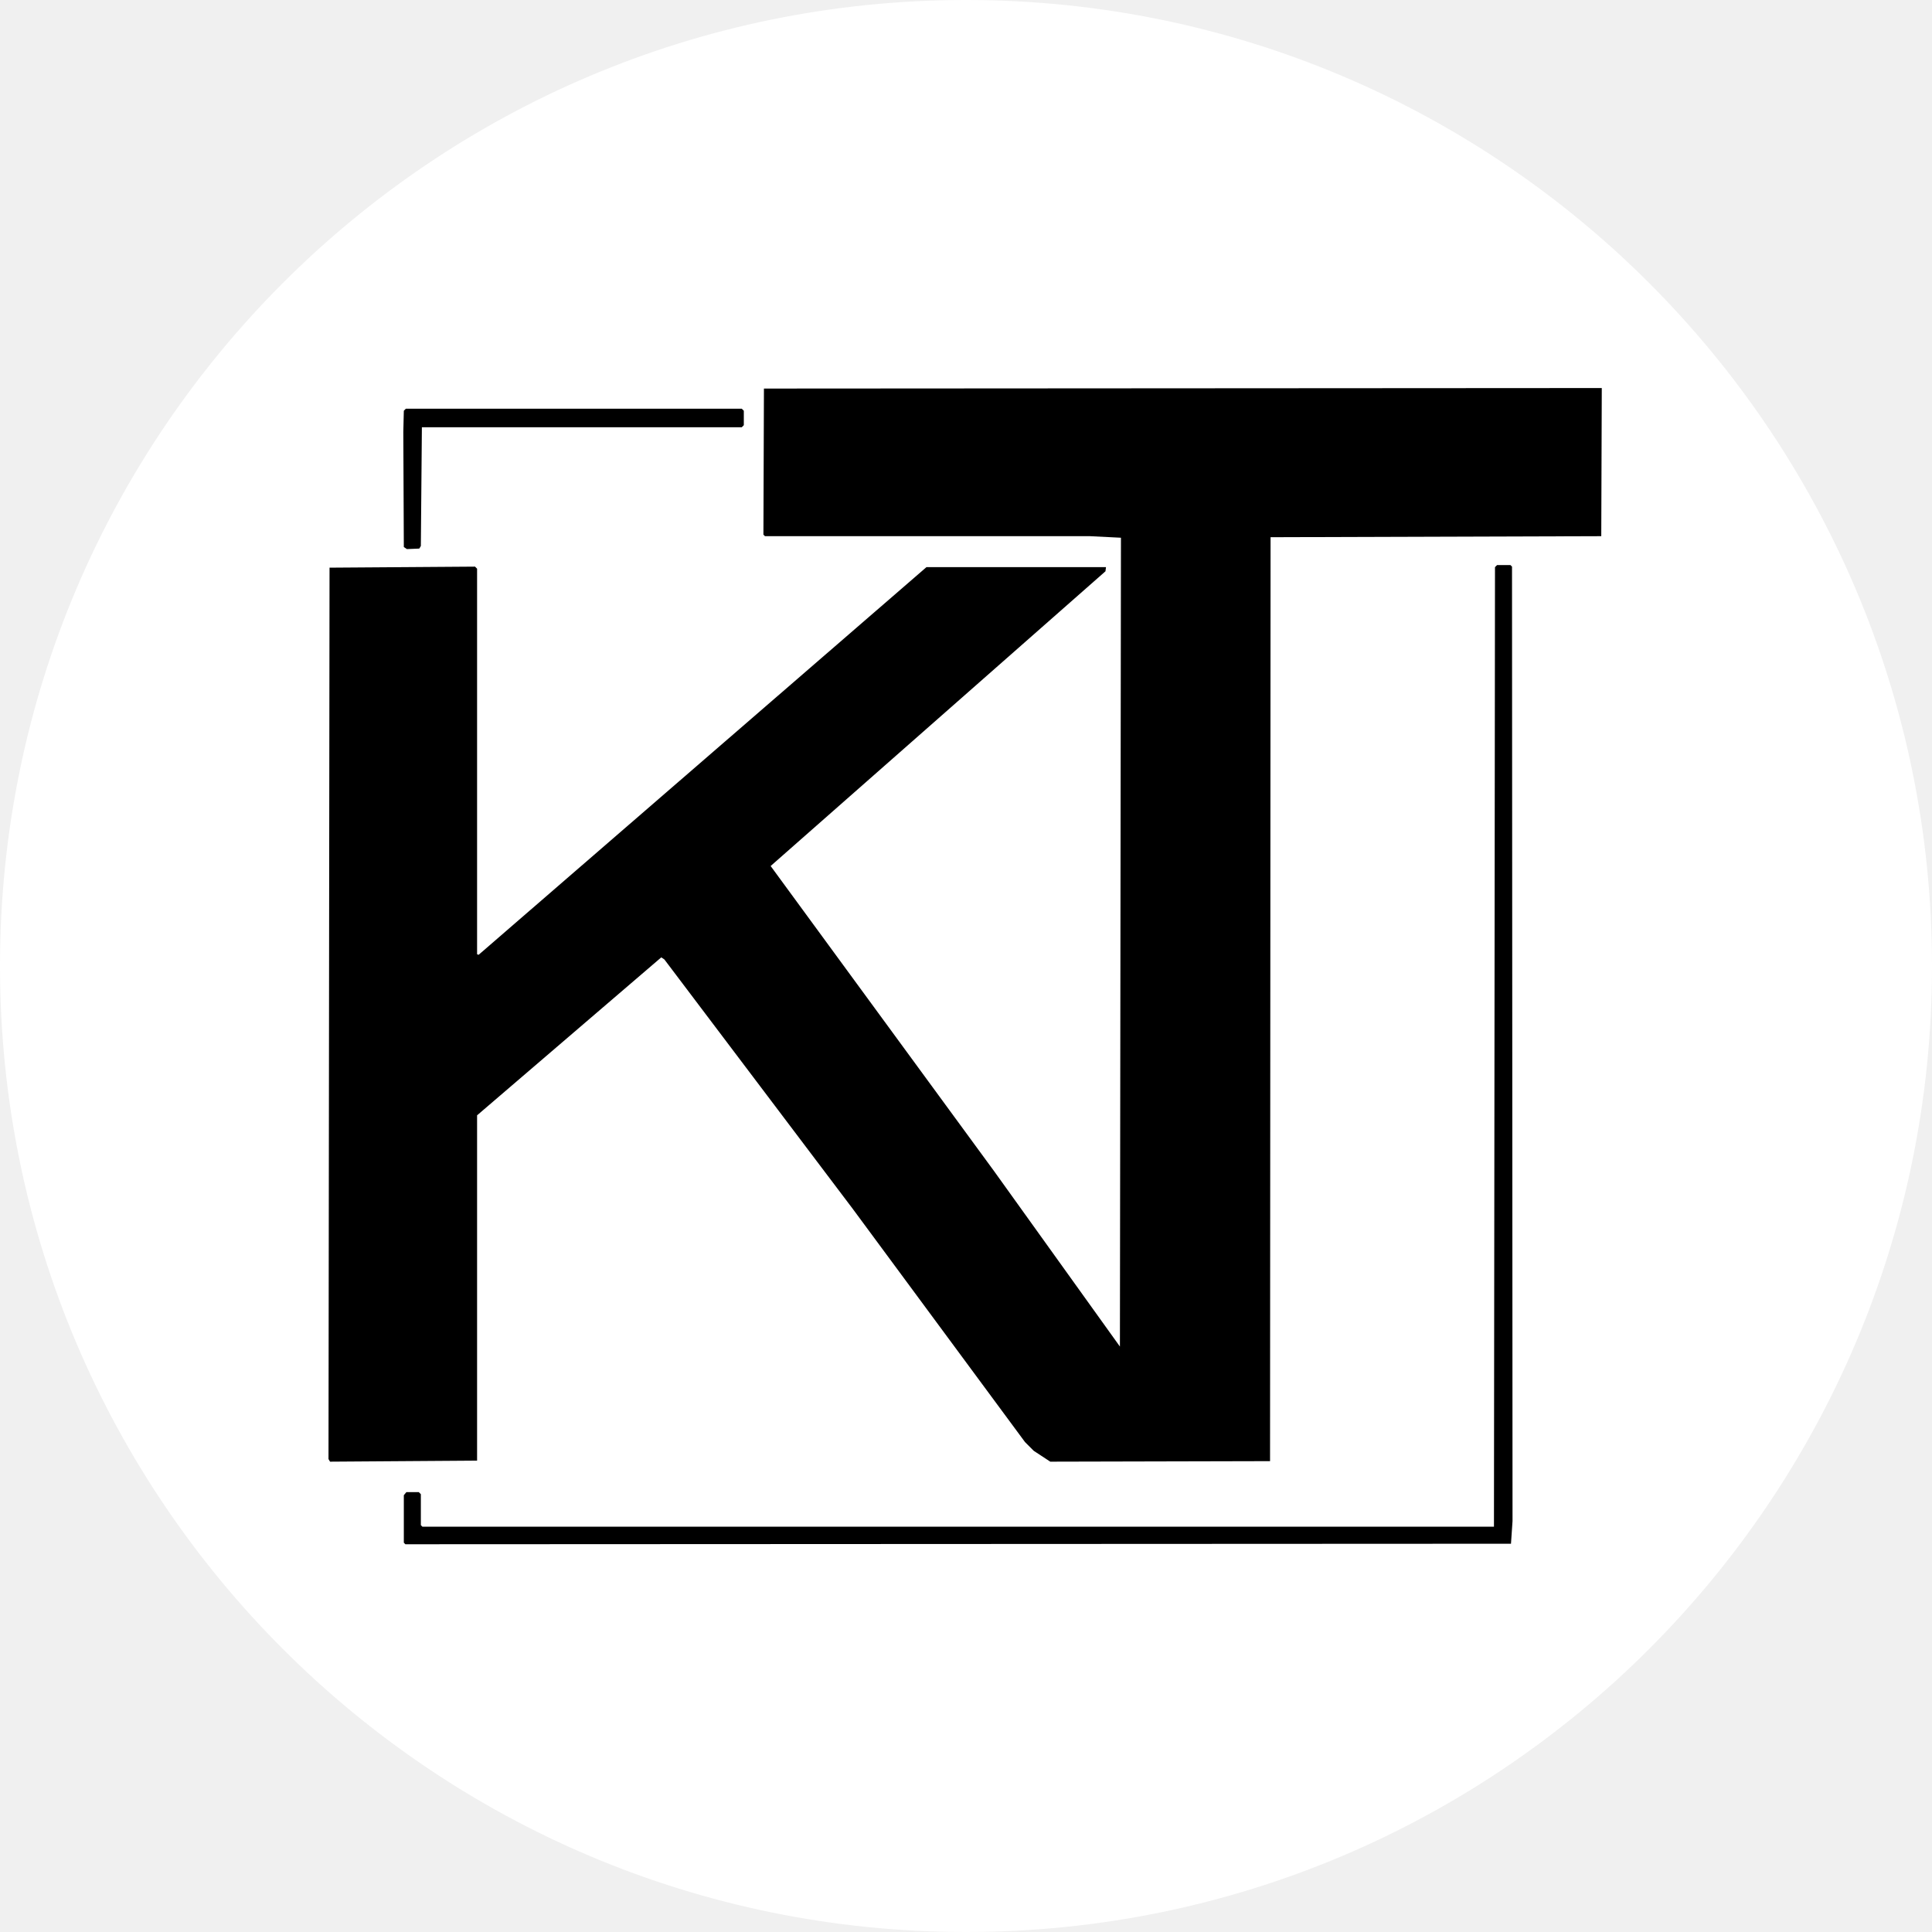
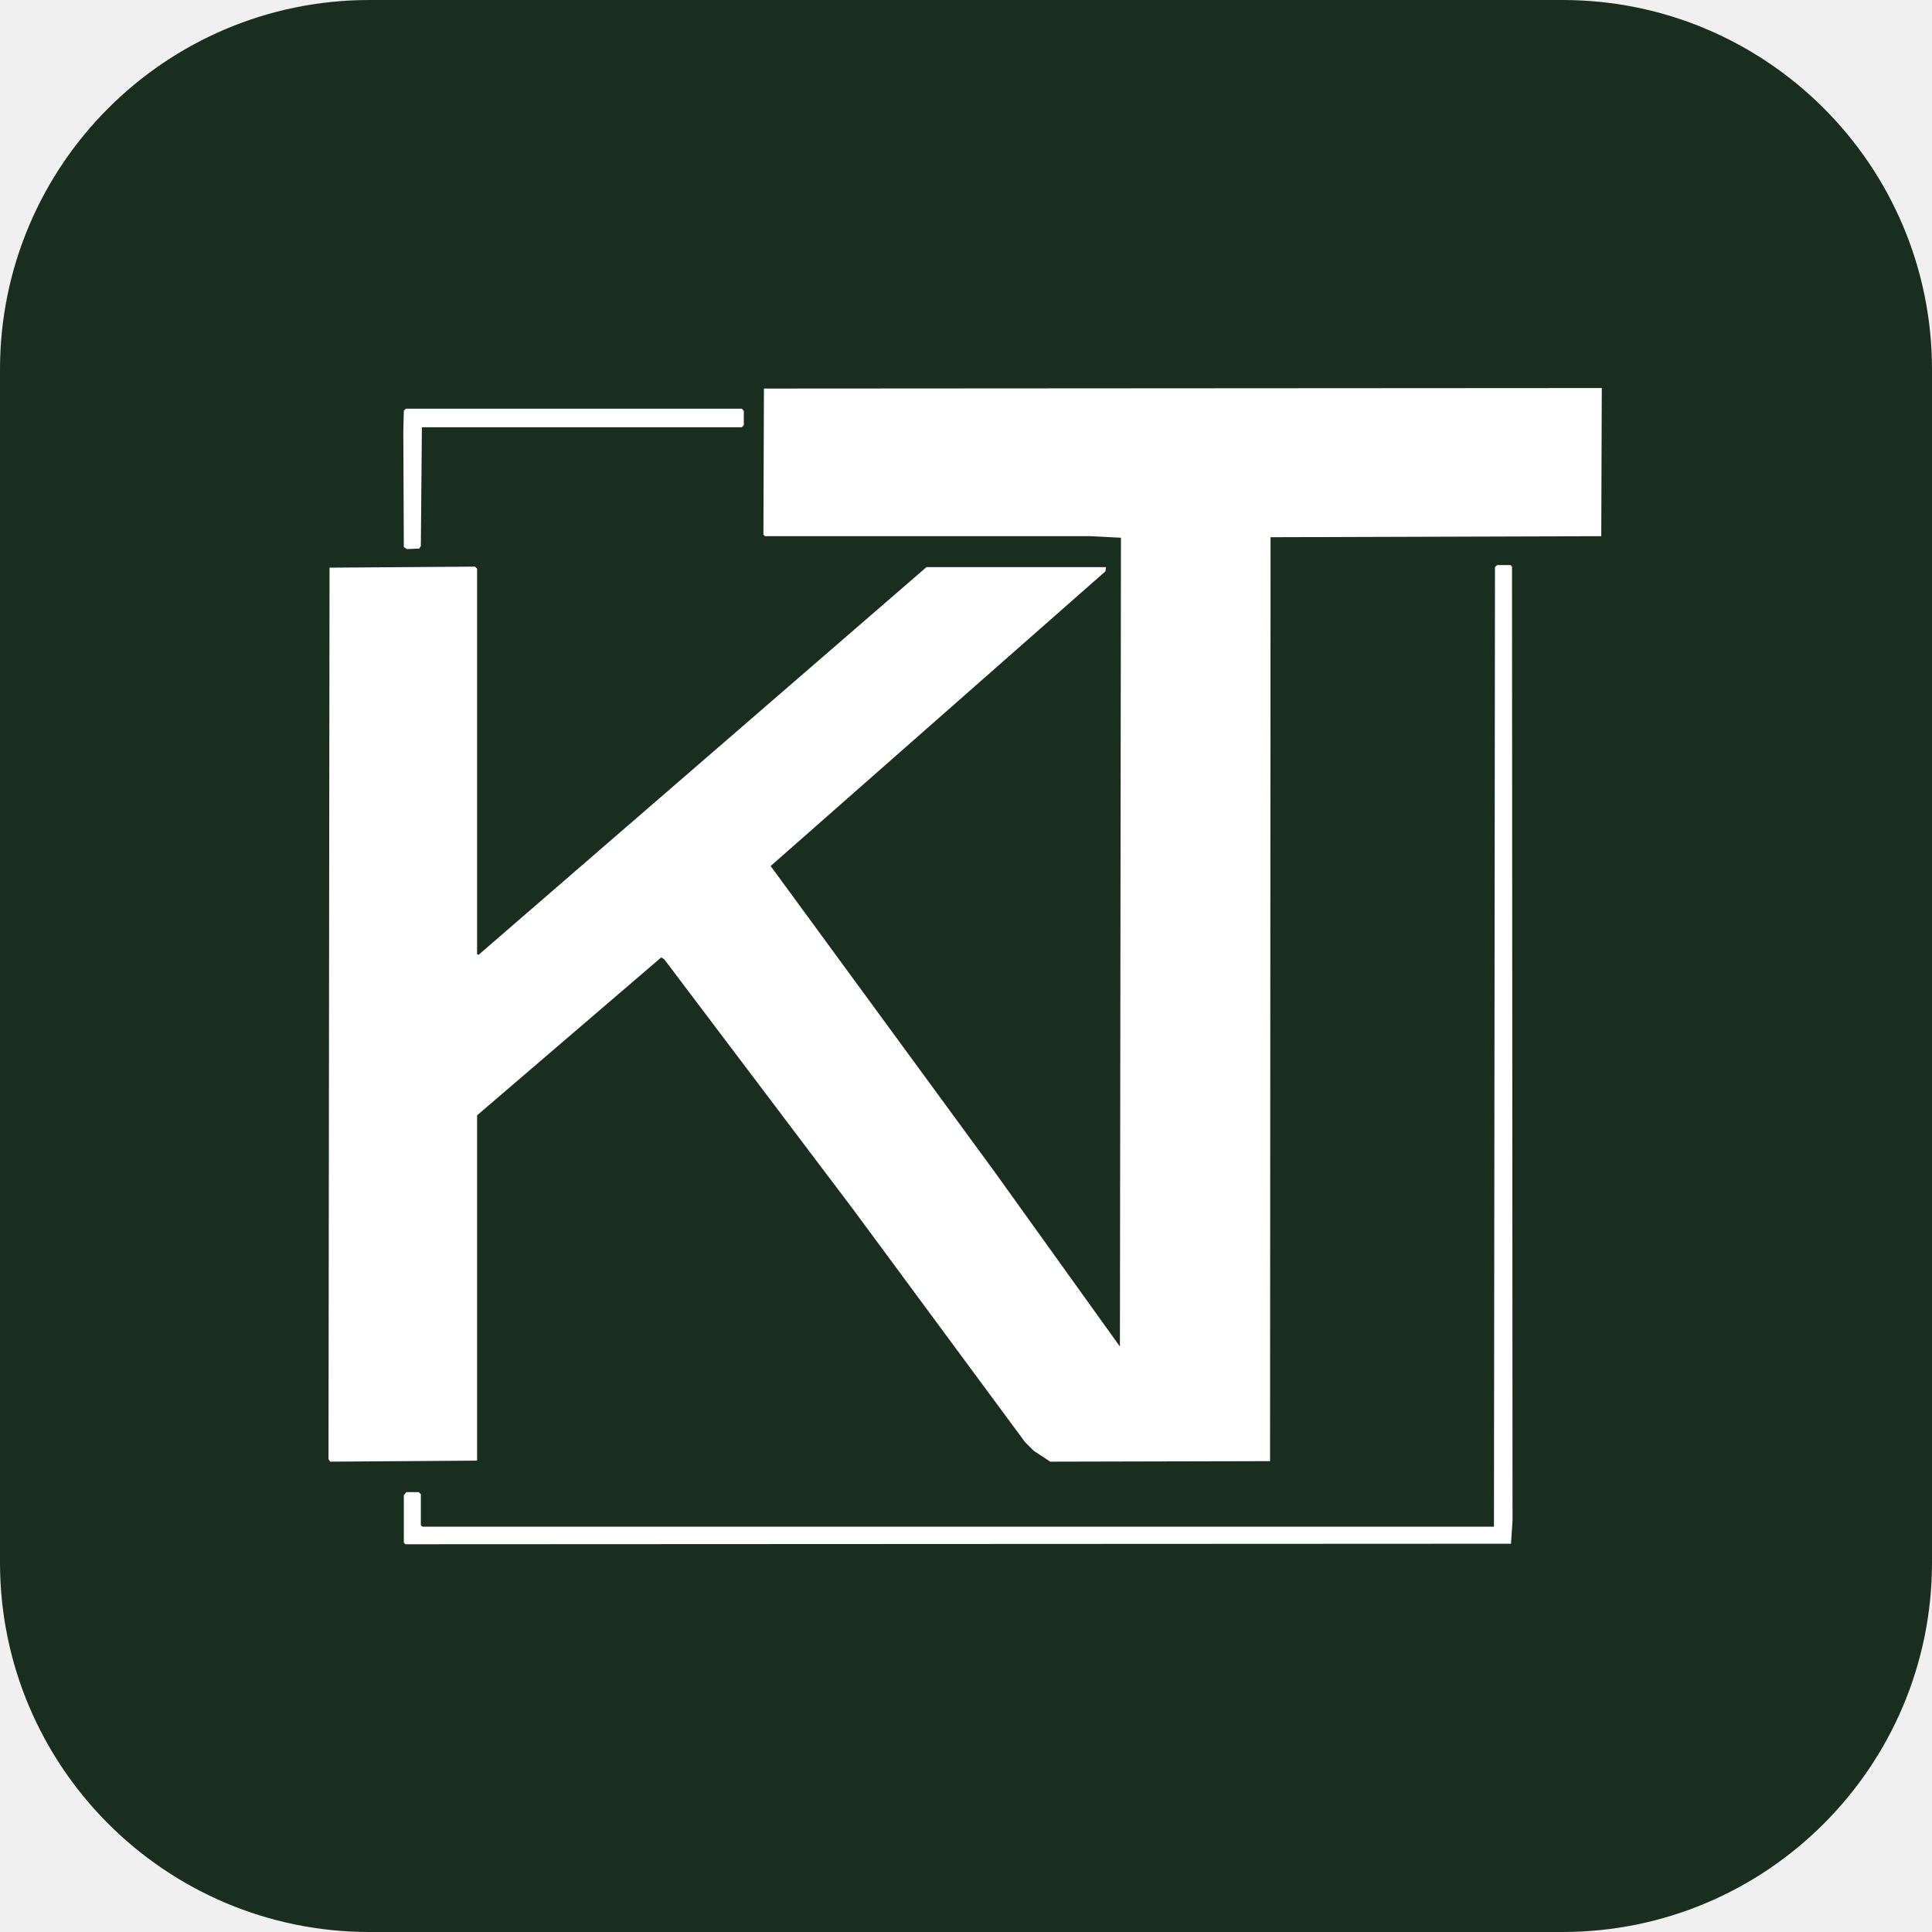
- <svg xmlns="http://www.w3.org/2000/svg" width="941" height="941" viewBox="0 0 941 941" fill="none">
-   <circle cx="470.5" cy="470.5" r="470.5" fill="white" />
-   <path fill-rule="evenodd" clip-rule="evenodd" d="M736.441 275.985L735.687 275.231H729.154L728.149 276.237L727.646 743.595H205.733L204.979 742.841V727.756L203.974 726.751H197.944L196.687 728.259V751.388L197.441 752.143L735.938 751.891L736.692 740.829L736.441 275.985ZM196.687 266.432L198.195 267.438L204.226 267.186L204.979 265.929L205.482 208.107H361.277L362.282 207.101V200.062L361.277 199.056H197.692L196.687 200.062L196.436 210.369L196.687 266.432ZM160.503 276.488L160 710.661L160.754 711.918L232.369 711.415V543.227L322.077 466.297L323.585 467.303L415.303 588.731L499.231 702.365L503.503 706.639L511.544 711.918L618.59 711.667L618.841 261.655L779.913 261.153L780.164 189L372.082 189.251L371.831 260.398L372.585 261.153H530.892L545.969 261.907L545.467 655.855L484.154 570.378L375.349 421.799L538.431 278.248L538.682 276.237H451.236L233.123 465.04L232.369 464.789V276.991L231.364 275.985L160.503 276.488Z" fill="black" />
+ <svg xmlns="http://www.w3.org/2000/svg" width="512" height="512" viewBox="0 0 941 941" fill="none">
+   <rect width="941" height="941" rx="180" fill="#1a2e20" />
+   <path fill-rule="evenodd" clip-rule="evenodd" d="M736.441 275.985L735.687 275.231H729.154L728.149 276.237L727.646 743.595H205.733L204.979 742.841V727.756L203.974 726.751H197.944L196.687 728.259V751.388L197.441 752.143L735.938 751.891L736.692 740.829L736.441 275.985ZM196.687 266.432L198.195 267.438L204.226 267.186L204.979 265.929L205.482 208.107H361.277L362.282 207.101V200.062L361.277 199.056H197.692L196.687 200.062L196.436 210.369L196.687 266.432ZM160.503 276.488L160 710.661L160.754 711.918L232.369 711.415V543.227L322.077 466.297L323.585 467.303L415.303 588.731L499.231 702.365L503.503 706.639L511.544 711.918L618.59 711.667L618.841 261.655L779.913 261.153L780.164 189L372.082 189.251L371.831 260.398L372.585 261.153H530.892L545.969 261.907L545.467 655.855L484.154 570.378L375.349 421.799L538.431 278.248L538.682 276.237H451.236L233.123 465.04L232.369 464.789V276.991L231.364 275.985L160.503 276.488Z" fill="white" />
</svg>
